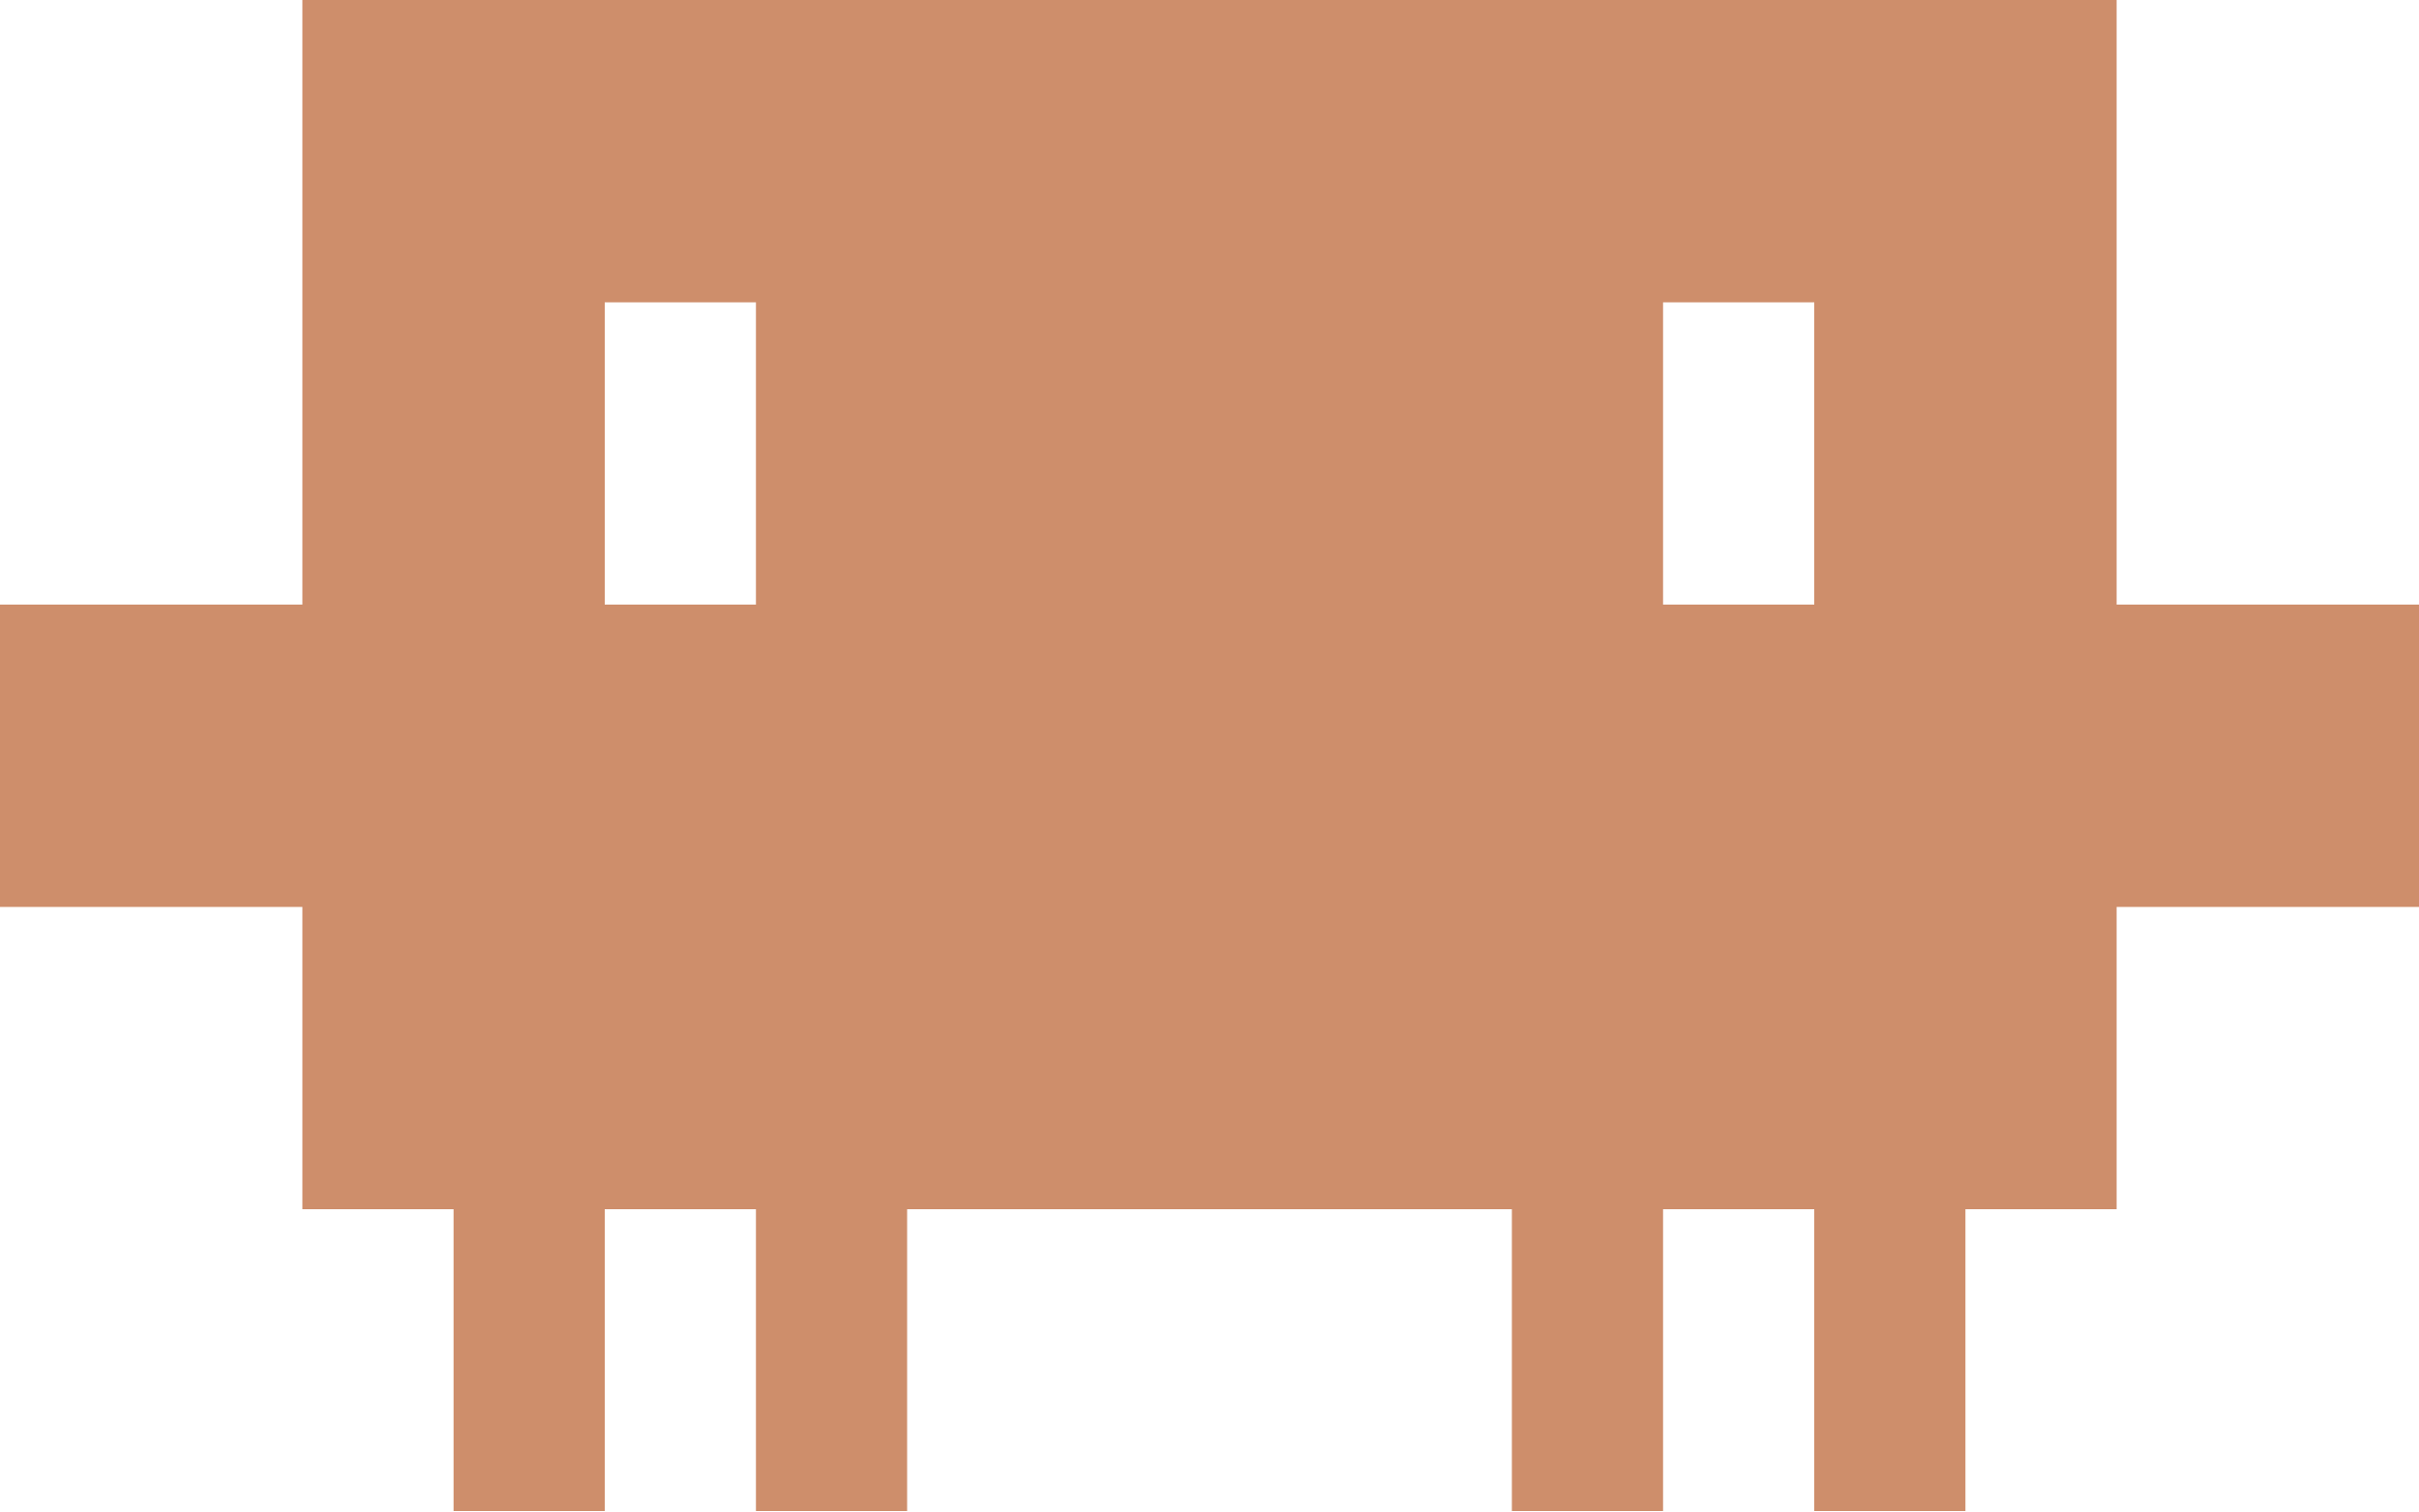
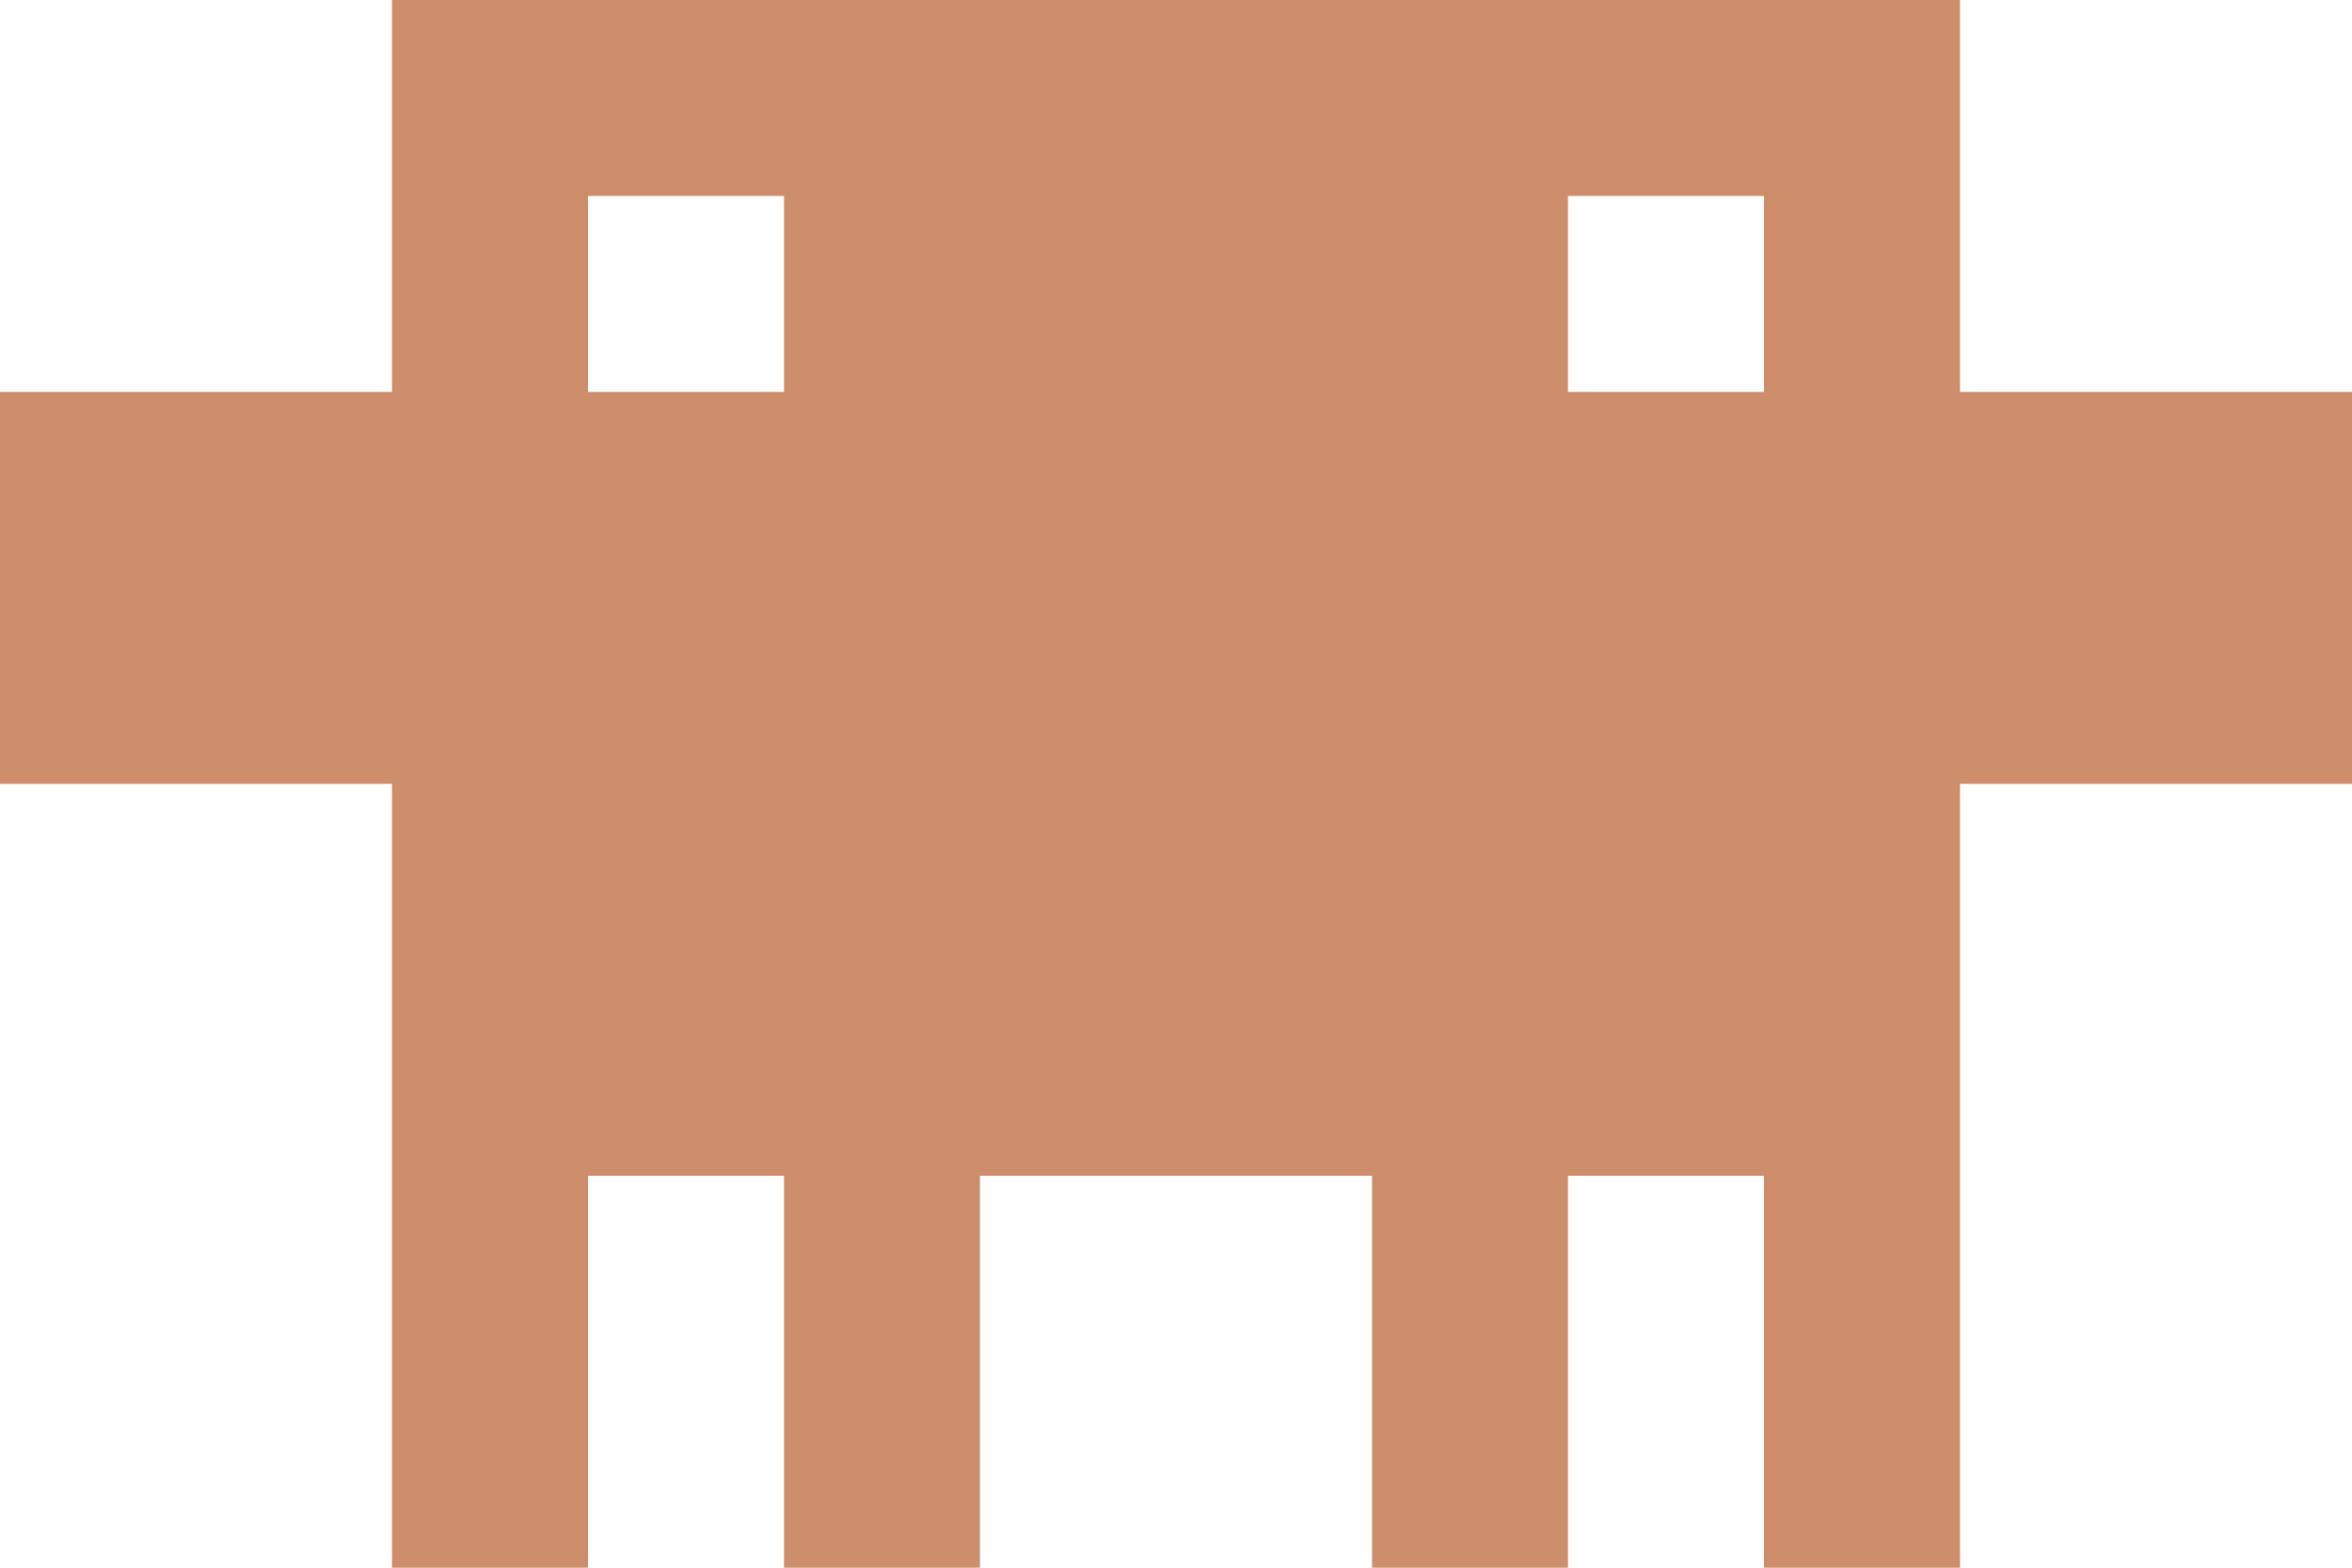
- <svg xmlns="http://www.w3.org/2000/svg" viewBox="0 0 160 100" width="160" height="100" shape-rendering="crispEdges">
+ <svg xmlns="http://www.w3.org/2000/svg" viewBox="0 0 120 80" width="120" height="80" shape-rendering="crispEdges">
  <defs>
    <clipPath id="clawd">
-       <rect x="20" y="0" width="120" height="20" />
-       <rect x="20" y="20" width="20" height="20" />
-       <rect x="50" y="20" width="60" height="20" />
-       <rect x="120" y="20" width="20" height="20" />
-       <rect x="0" y="40" width="160" height="20" />
-       <rect x="20" y="60" width="120" height="20" />
-       <rect x="30" y="80" width="10" height="20" />
-       <rect x="50" y="80" width="10" height="20" />
-       <rect x="100" y="80" width="10" height="20" />
-       <rect x="120" y="80" width="10" height="20" />
+       <rect x="20" y="0" width="80" height="10" />
+       <rect x="20" y="10" width="10" height="10" />
+       <rect x="40" y="10" width="40" height="10" />
+       <rect x="90" y="10" width="10" height="10" />
+       <rect x="0" y="20" width="120" height="20" />
+       <rect x="20" y="40" width="80" height="20" />
+       <rect x="20" y="60" width="10" height="20" />
+       <rect x="40" y="60" width="10" height="20" />
+       <rect x="70" y="60" width="10" height="20" />
+       <rect x="90" y="60" width="10" height="20" />
    </clipPath>
  </defs>
  <g clip-path="url(#clawd)">
-     <rect y="0" width="160" height="100" fill="#CE8E6B" />
+     <rect width="120" height="80" fill="#CE8E6B" />
  </g>
</svg>
